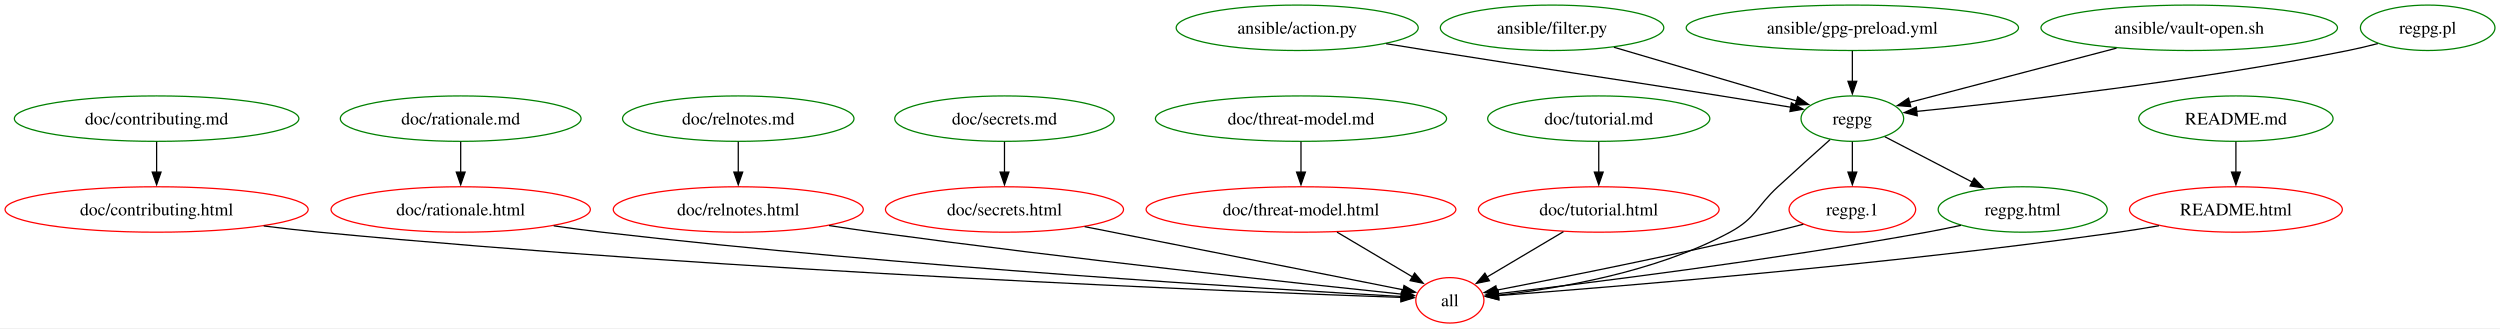
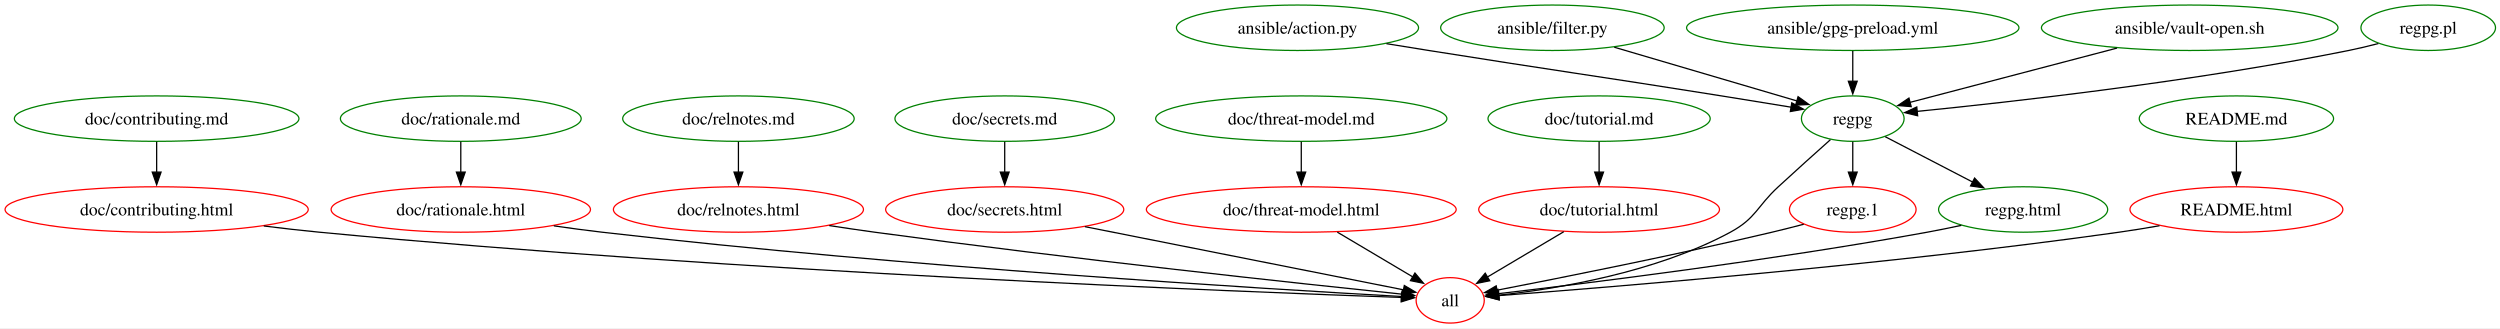
- <svg xmlns="http://www.w3.org/2000/svg" width="1981pt" height="260pt" viewBox="0.00 0.00 1981.44 260.00">
+ <svg xmlns="http://www.w3.org/2000/svg" width="1981pt" height="260pt" viewBox="0.00 0.00 1981.00 260.00">
  <g id="graph0" class="graph" transform="scale(1 1) rotate(0) translate(4 256)">
    <polygon fill="white" stroke="none" points="-4,4 -4,-256 1977.44,-256 1977.44,4 -4,4" />
    <g id="node1" class="node">
      <ellipse fill="none" stroke="red" cx="1768.13" cy="-90" rx="84.35" ry="18" />
-       <text text-anchor="middle" x="1768.13" y="-85.33" font-family="Times,serif" font-size="14.00">README.html</text>
+       <text xml:space="preserve" text-anchor="middle" x="1768.13" y="-85.33" font-family="Times,serif" font-size="14.00">README.html</text>
    </g>
    <g id="node3" class="node">
      <ellipse fill="none" stroke="red" cx="1145.13" cy="-18" rx="27" ry="18" />
-       <text text-anchor="middle" x="1145.13" y="-13.32" font-family="Times,serif" font-size="14.00">all</text>
+       <text xml:space="preserve" text-anchor="middle" x="1145.13" y="-13.32" font-family="Times,serif" font-size="14.00">all</text>
    </g>
    <g id="edge2" class="edge">
      <path fill="none" stroke="black" d="M1707.21,-77.13C1696.54,-75.26 1685.53,-73.47 1675.13,-72 1491.92,-46.14 1271.33,-28.33 1183.71,-21.78" />
      <polygon fill="black" stroke="black" points="1183.99,-18.29 1173.76,-21.04 1183.47,-25.27 1183.99,-18.29" />
    </g>
    <g id="node2" class="node">
      <ellipse fill="none" stroke="green" cx="1768.13" cy="-162" rx="76.99" ry="18" />
-       <text text-anchor="middle" x="1768.13" y="-157.32" font-family="Times,serif" font-size="14.00">README.md</text>
+       <text xml:space="preserve" text-anchor="middle" x="1768.13" y="-157.32" font-family="Times,serif" font-size="14.00">README.md</text>
    </g>
    <g id="edge1" class="edge">
      <path fill="none" stroke="black" d="M1768.13,-143.7C1768.13,-136.41 1768.13,-127.73 1768.13,-119.54" />
      <polygon fill="black" stroke="black" points="1771.63,-119.62 1768.13,-109.62 1764.63,-119.62 1771.63,-119.62" />
    </g>
    <g id="node4" class="node">
      <ellipse fill="none" stroke="green" cx="1024.13" cy="-234" rx="95.93" ry="18" />
-       <text text-anchor="middle" x="1024.13" y="-229.32" font-family="Times,serif" font-size="14.00">ansible/action.py</text>
+       <text xml:space="preserve" text-anchor="middle" x="1024.13" y="-229.32" font-family="Times,serif" font-size="14.00">ansible/action.py</text>
    </g>
    <g id="node20" class="node">
      <ellipse fill="none" stroke="green" cx="1464.13" cy="-162" rx="40.69" ry="18" />
-       <text text-anchor="middle" x="1464.13" y="-157.32" font-family="Times,serif" font-size="14.00">regpg</text>
+       <text xml:space="preserve" text-anchor="middle" x="1464.13" y="-157.32" font-family="Times,serif" font-size="14.00">regpg</text>
    </g>
    <g id="edge18" class="edge">
      <path fill="none" stroke="black" d="M1094.6,-221.4C1105.82,-219.58 1117.29,-217.73 1128.13,-216 1231.17,-199.58 1257.08,-196.42 1360.13,-180 1378.21,-177.12 1398.05,-173.89 1415.51,-171.03" />
      <polygon fill="black" stroke="black" points="1415.8,-174.53 1425.1,-169.46 1414.66,-167.62 1415.8,-174.53" />
    </g>
    <g id="node5" class="node">
      <ellipse fill="none" stroke="green" cx="1226.13" cy="-234" rx="88.56" ry="18" />
-       <text text-anchor="middle" x="1226.13" y="-229.32" font-family="Times,serif" font-size="14.00">ansible/filter.py</text>
+       <text xml:space="preserve" text-anchor="middle" x="1226.13" y="-229.32" font-family="Times,serif" font-size="14.00">ansible/filter.py</text>
    </g>
    <g id="edge19" class="edge">
      <path fill="none" stroke="black" d="M1275.15,-218.58C1317.69,-206.07 1378.73,-188.12 1419.83,-176.03" />
      <polygon fill="black" stroke="black" points="1420.8,-179.39 1429.4,-173.21 1418.82,-172.68 1420.8,-179.39" />
    </g>
    <g id="node6" class="node">
      <ellipse fill="none" stroke="green" cx="1464.13" cy="-234" rx="131.7" ry="18" />
-       <text text-anchor="middle" x="1464.13" y="-229.32" font-family="Times,serif" font-size="14.00">ansible/gpg-preload.yml</text>
+       <text xml:space="preserve" text-anchor="middle" x="1464.13" y="-229.32" font-family="Times,serif" font-size="14.00">ansible/gpg-preload.yml</text>
    </g>
    <g id="edge20" class="edge">
      <path fill="none" stroke="black" d="M1464.13,-215.7C1464.13,-208.41 1464.13,-199.73 1464.13,-191.54" />
      <polygon fill="black" stroke="black" points="1467.63,-191.62 1464.13,-181.62 1460.63,-191.62 1467.63,-191.62" />
    </g>
    <g id="node7" class="node">
      <ellipse fill="none" stroke="green" cx="1731.13" cy="-234" rx="117.5" ry="18" />
-       <text text-anchor="middle" x="1731.13" y="-229.32" font-family="Times,serif" font-size="14.00">ansible/vault-open.sh</text>
+       <text xml:space="preserve" text-anchor="middle" x="1731.13" y="-229.32" font-family="Times,serif" font-size="14.00">ansible/vault-open.sh</text>
    </g>
    <g id="edge21" class="edge">
      <path fill="none" stroke="black" d="M1673.52,-217.9C1624.34,-205 1554.58,-186.71 1509.34,-174.85" />
      <polygon fill="black" stroke="black" points="1510.42,-171.52 1499.86,-172.37 1508.65,-178.29 1510.42,-171.52" />
    </g>
    <g id="node8" class="node">
      <ellipse fill="none" stroke="red" cx="120.13" cy="-90" rx="120.13" ry="18" />
-       <text text-anchor="middle" x="120.13" y="-85.33" font-family="Times,serif" font-size="14.00">doc/contributing.html</text>
+       <text xml:space="preserve" text-anchor="middle" x="120.13" y="-85.33" font-family="Times,serif" font-size="14.00">doc/contributing.html</text>
    </g>
    <g id="edge3" class="edge">
      <path fill="none" stroke="black" d="M205.03,-76.93C219.72,-75.09 234.85,-73.36 249.13,-72 580.49,-40.41 982.7,-24.64 1106.82,-20.28" />
      <polygon fill="black" stroke="black" points="1106.56,-23.79 1116.44,-19.95 1106.32,-16.79 1106.56,-23.79" />
    </g>
    <g id="node9" class="node">
      <ellipse fill="none" stroke="green" cx="120.13" cy="-162" rx="112.76" ry="18" />
-       <text text-anchor="middle" x="120.13" y="-157.32" font-family="Times,serif" font-size="14.00">doc/contributing.md</text>
+       <text xml:space="preserve" text-anchor="middle" x="120.13" y="-157.32" font-family="Times,serif" font-size="14.00">doc/contributing.md</text>
    </g>
    <g id="edge12" class="edge">
      <path fill="none" stroke="black" d="M120.13,-143.7C120.13,-136.41 120.13,-127.73 120.13,-119.54" />
      <polygon fill="black" stroke="black" points="123.63,-119.62 120.13,-109.62 116.63,-119.62 123.63,-119.62" />
    </g>
    <g id="node10" class="node">
      <ellipse fill="none" stroke="red" cx="361.13" cy="-90" rx="102.77" ry="18" />
-       <text text-anchor="middle" x="361.13" y="-85.33" font-family="Times,serif" font-size="14.00">doc/rationale.html</text>
+       <text xml:space="preserve" text-anchor="middle" x="361.13" y="-85.33" font-family="Times,serif" font-size="14.00">doc/rationale.html</text>
    </g>
    <g id="edge4" class="edge">
      <path fill="none" stroke="black" d="M434.83,-77.04C447.58,-75.19 460.72,-73.43 473.13,-72 713.57,-44.31 1004.1,-26.77 1106.86,-21.05" />
      <polygon fill="black" stroke="black" points="1106.87,-24.56 1116.66,-20.51 1106.48,-17.57 1106.87,-24.56" />
    </g>
    <g id="node11" class="node">
      <ellipse fill="none" stroke="green" cx="361.13" cy="-162" rx="95.4" ry="18" />
-       <text text-anchor="middle" x="361.13" y="-157.32" font-family="Times,serif" font-size="14.00">doc/rationale.md</text>
+       <text xml:space="preserve" text-anchor="middle" x="361.13" y="-157.32" font-family="Times,serif" font-size="14.00">doc/rationale.md</text>
    </g>
    <g id="edge13" class="edge">
      <path fill="none" stroke="black" d="M361.13,-143.7C361.13,-136.41 361.13,-127.73 361.13,-119.54" />
      <polygon fill="black" stroke="black" points="364.63,-119.62 361.13,-109.62 357.63,-119.62 364.63,-119.62" />
    </g>
    <g id="node12" class="node">
      <ellipse fill="none" stroke="red" cx="581.13" cy="-90" rx="99.08" ry="18" />
-       <text text-anchor="middle" x="581.13" y="-85.33" font-family="Times,serif" font-size="14.00">doc/relnotes.html</text>
+       <text xml:space="preserve" text-anchor="middle" x="581.13" y="-85.33" font-family="Times,serif" font-size="14.00">doc/relnotes.html</text>
    </g>
    <g id="edge5" class="edge">
      <path fill="none" stroke="black" d="M653.11,-77.26C665.12,-75.41 677.47,-73.59 689.13,-72 843.85,-50.84 1028.87,-31.02 1107.16,-22.89" />
      <polygon fill="black" stroke="black" points="1107.26,-26.4 1116.85,-21.89 1106.54,-19.43 1107.26,-26.4" />
    </g>
    <g id="node13" class="node">
      <ellipse fill="none" stroke="green" cx="581.13" cy="-162" rx="91.72" ry="18" />
-       <text text-anchor="middle" x="581.13" y="-157.32" font-family="Times,serif" font-size="14.00">doc/relnotes.md</text>
+       <text xml:space="preserve" text-anchor="middle" x="581.13" y="-157.32" font-family="Times,serif" font-size="14.00">doc/relnotes.md</text>
    </g>
    <g id="edge14" class="edge">
      <path fill="none" stroke="black" d="M581.13,-143.7C581.13,-136.41 581.13,-127.73 581.13,-119.54" />
      <polygon fill="black" stroke="black" points="584.63,-119.62 581.13,-109.62 577.63,-119.62 584.63,-119.62" />
    </g>
    <g id="node14" class="node">
      <ellipse fill="none" stroke="red" cx="792.13" cy="-90" rx="94.35" ry="18" />
-       <text text-anchor="middle" x="792.13" y="-85.33" font-family="Times,serif" font-size="14.00">doc/secrets.html</text>
+       <text xml:space="preserve" text-anchor="middle" x="792.13" y="-85.33" font-family="Times,serif" font-size="14.00">doc/secrets.html</text>
    </g>
    <g id="edge6" class="edge">
      <path fill="none" stroke="black" d="M855.65,-76.4C929.34,-61.79 1048.36,-38.19 1108.23,-26.32" />
      <polygon fill="black" stroke="black" points="1108.78,-29.78 1117.9,-24.4 1107.41,-22.91 1108.78,-29.78" />
    </g>
    <g id="node15" class="node">
      <ellipse fill="none" stroke="green" cx="792.13" cy="-162" rx="86.98" ry="18" />
-       <text text-anchor="middle" x="792.13" y="-157.32" font-family="Times,serif" font-size="14.00">doc/secrets.md</text>
+       <text xml:space="preserve" text-anchor="middle" x="792.13" y="-157.32" font-family="Times,serif" font-size="14.00">doc/secrets.md</text>
    </g>
    <g id="edge15" class="edge">
      <path fill="none" stroke="black" d="M792.13,-143.7C792.13,-136.41 792.13,-127.73 792.13,-119.54" />
      <polygon fill="black" stroke="black" points="795.63,-119.62 792.13,-109.62 788.63,-119.62 795.63,-119.62" />
    </g>
    <g id="node16" class="node">
      <ellipse fill="none" stroke="red" cx="1027.13" cy="-90" rx="122.76" ry="18" />
-       <text text-anchor="middle" x="1027.13" y="-85.33" font-family="Times,serif" font-size="14.00">doc/threat-model.html</text>
+       <text xml:space="preserve" text-anchor="middle" x="1027.13" y="-85.33" font-family="Times,serif" font-size="14.00">doc/threat-model.html</text>
    </g>
    <g id="edge7" class="edge">
      <path fill="none" stroke="black" d="M1055.69,-72.05C1073.79,-61.32 1097.16,-47.46 1115.47,-36.59" />
      <polygon fill="black" stroke="black" points="1117.2,-39.64 1124.02,-31.52 1113.63,-33.62 1117.2,-39.64" />
    </g>
    <g id="node17" class="node">
      <ellipse fill="none" stroke="green" cx="1027.13" cy="-162" rx="115.39" ry="18" />
-       <text text-anchor="middle" x="1027.13" y="-157.32" font-family="Times,serif" font-size="14.00">doc/threat-model.md</text>
+       <text xml:space="preserve" text-anchor="middle" x="1027.13" y="-157.32" font-family="Times,serif" font-size="14.00">doc/threat-model.md</text>
    </g>
    <g id="edge16" class="edge">
      <path fill="none" stroke="black" d="M1027.13,-143.7C1027.13,-136.41 1027.13,-127.73 1027.13,-119.54" />
      <polygon fill="black" stroke="black" points="1030.63,-119.62 1027.13,-109.62 1023.63,-119.62 1030.63,-119.62" />
    </g>
    <g id="node18" class="node">
      <ellipse fill="none" stroke="red" cx="1263.13" cy="-90" rx="95.4" ry="18" />
-       <text text-anchor="middle" x="1263.13" y="-85.33" font-family="Times,serif" font-size="14.00">doc/tutorial.html</text>
+       <text xml:space="preserve" text-anchor="middle" x="1263.13" y="-85.33" font-family="Times,serif" font-size="14.00">doc/tutorial.html</text>
    </g>
    <g id="edge8" class="edge">
      <path fill="none" stroke="black" d="M1235.16,-72.41C1216.88,-61.56 1193.03,-47.42 1174.47,-36.41" />
      <polygon fill="black" stroke="black" points="1176.47,-33.52 1166.08,-31.43 1172.89,-39.54 1176.47,-33.52" />
    </g>
    <g id="node19" class="node">
      <ellipse fill="none" stroke="green" cx="1263.13" cy="-162" rx="88.04" ry="18" />
-       <text text-anchor="middle" x="1263.13" y="-157.32" font-family="Times,serif" font-size="14.00">doc/tutorial.md</text>
+       <text xml:space="preserve" text-anchor="middle" x="1263.13" y="-157.32" font-family="Times,serif" font-size="14.00">doc/tutorial.md</text>
    </g>
    <g id="edge17" class="edge">
      <path fill="none" stroke="black" d="M1263.13,-143.7C1263.13,-136.41 1263.13,-127.73 1263.13,-119.54" />
      <polygon fill="black" stroke="black" points="1266.63,-119.62 1263.13,-109.62 1259.63,-119.62 1266.63,-119.62" />
    </g>
    <g id="edge9" class="edge">
      <path fill="none" stroke="black" d="M1446.46,-145.35C1434.68,-134.86 1418.89,-120.7 1405.13,-108 1388.03,-92.23 1387.59,-83.08 1367.13,-72 1307.83,-39.88 1229.26,-27.05 1183.25,-22.05" />
      <polygon fill="black" stroke="black" points="1183.82,-18.59 1173.52,-21.06 1183.11,-25.55 1183.82,-18.59" />
    </g>
    <g id="node21" class="node">
      <ellipse fill="none" stroke="red" cx="1464.13" cy="-90" rx="50.16" ry="18" />
-       <text text-anchor="middle" x="1464.13" y="-85.33" font-family="Times,serif" font-size="14.00">regpg.1</text>
+       <text xml:space="preserve" text-anchor="middle" x="1464.13" y="-85.33" font-family="Times,serif" font-size="14.00">regpg.1</text>
    </g>
    <g id="edge23" class="edge">
      <path fill="none" stroke="black" d="M1464.13,-143.7C1464.13,-136.41 1464.13,-127.73 1464.13,-119.54" />
      <polygon fill="black" stroke="black" points="1467.63,-119.62 1464.13,-109.62 1460.63,-119.62 1467.63,-119.62" />
    </g>
    <g id="node22" class="node">
      <ellipse fill="none" stroke="green" cx="1599.13" cy="-90" rx="66.99" ry="18" />
-       <text text-anchor="middle" x="1599.13" y="-85.33" font-family="Times,serif" font-size="14.00">regpg.html</text>
+       <text xml:space="preserve" text-anchor="middle" x="1599.13" y="-85.33" font-family="Times,serif" font-size="14.00">regpg.html</text>
    </g>
    <g id="edge24" class="edge">
      <path fill="none" stroke="black" d="M1489.84,-147.67C1509.48,-137.49 1536.89,-123.27 1559.35,-111.62" />
      <polygon fill="black" stroke="black" points="1560.67,-114.89 1567.93,-107.17 1557.45,-108.67 1560.67,-114.89" />
    </g>
    <g id="edge10" class="edge">
      <path fill="none" stroke="black" d="M1425.29,-78.32C1417.01,-76.14 1408.3,-73.93 1400.13,-72 1322.93,-53.74 1231.78,-35.62 1182.06,-26.02" />
      <polygon fill="black" stroke="black" points="1182.9,-22.61 1172.42,-24.16 1181.58,-29.49 1182.9,-22.61" />
    </g>
    <g id="edge11" class="edge">
      <path fill="none" stroke="black" d="M1550.19,-77.44C1541.21,-75.5 1531.91,-73.59 1523.13,-72 1399.5,-49.54 1251.63,-31.28 1183.26,-23.31" />
      <polygon fill="black" stroke="black" points="1183.67,-19.84 1173.33,-22.17 1182.86,-26.79 1183.67,-19.84" />
    </g>
    <g id="node23" class="node">
      <ellipse fill="none" stroke="green" cx="1920.13" cy="-234" rx="53.31" ry="18" />
-       <text text-anchor="middle" x="1920.13" y="-229.32" font-family="Times,serif" font-size="14.00">regpg.pl</text>
+       <text xml:space="preserve" text-anchor="middle" x="1920.13" y="-229.32" font-family="Times,serif" font-size="14.00">regpg.pl</text>
    </g>
    <g id="edge22" class="edge">
      <path fill="none" stroke="black" d="M1880.66,-221.51C1872.9,-219.49 1864.79,-217.54 1857.13,-216 1735.32,-191.46 1589.92,-175.18 1514.75,-167.71" />
      <polygon fill="black" stroke="black" points="1515.54,-164.27 1505.24,-166.78 1514.85,-171.24 1515.54,-164.27" />
    </g>
  </g>
</svg>
